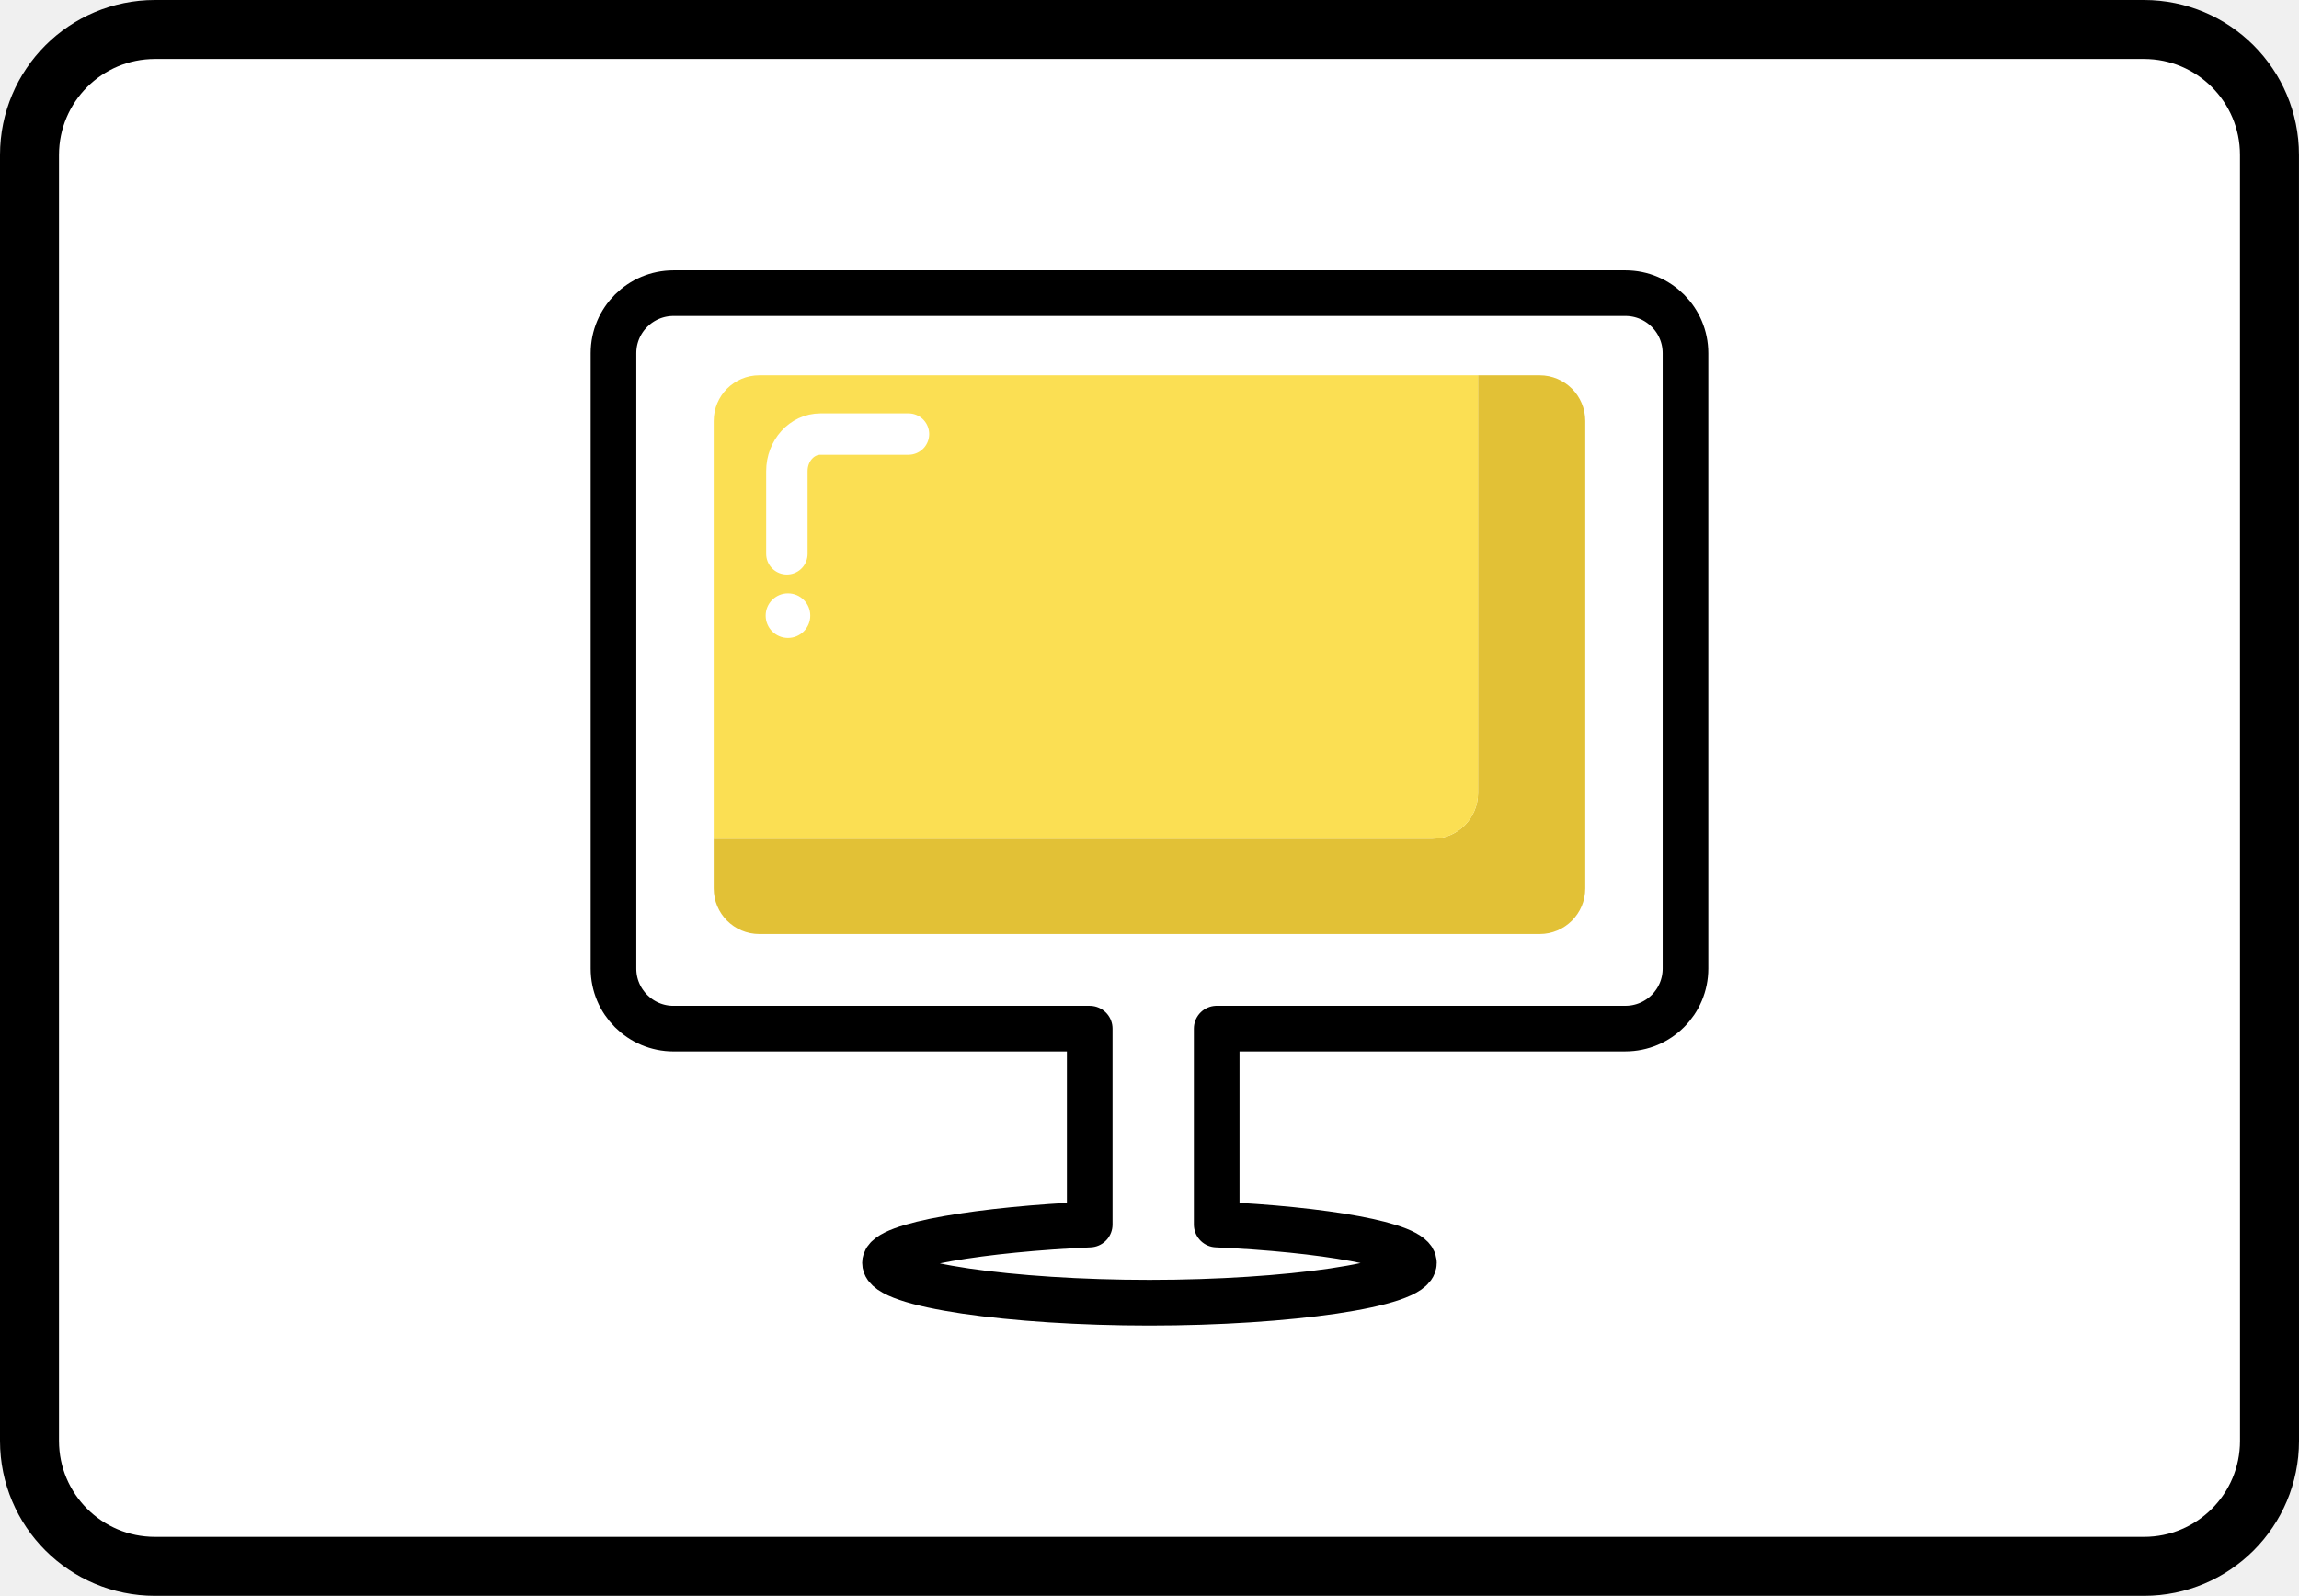
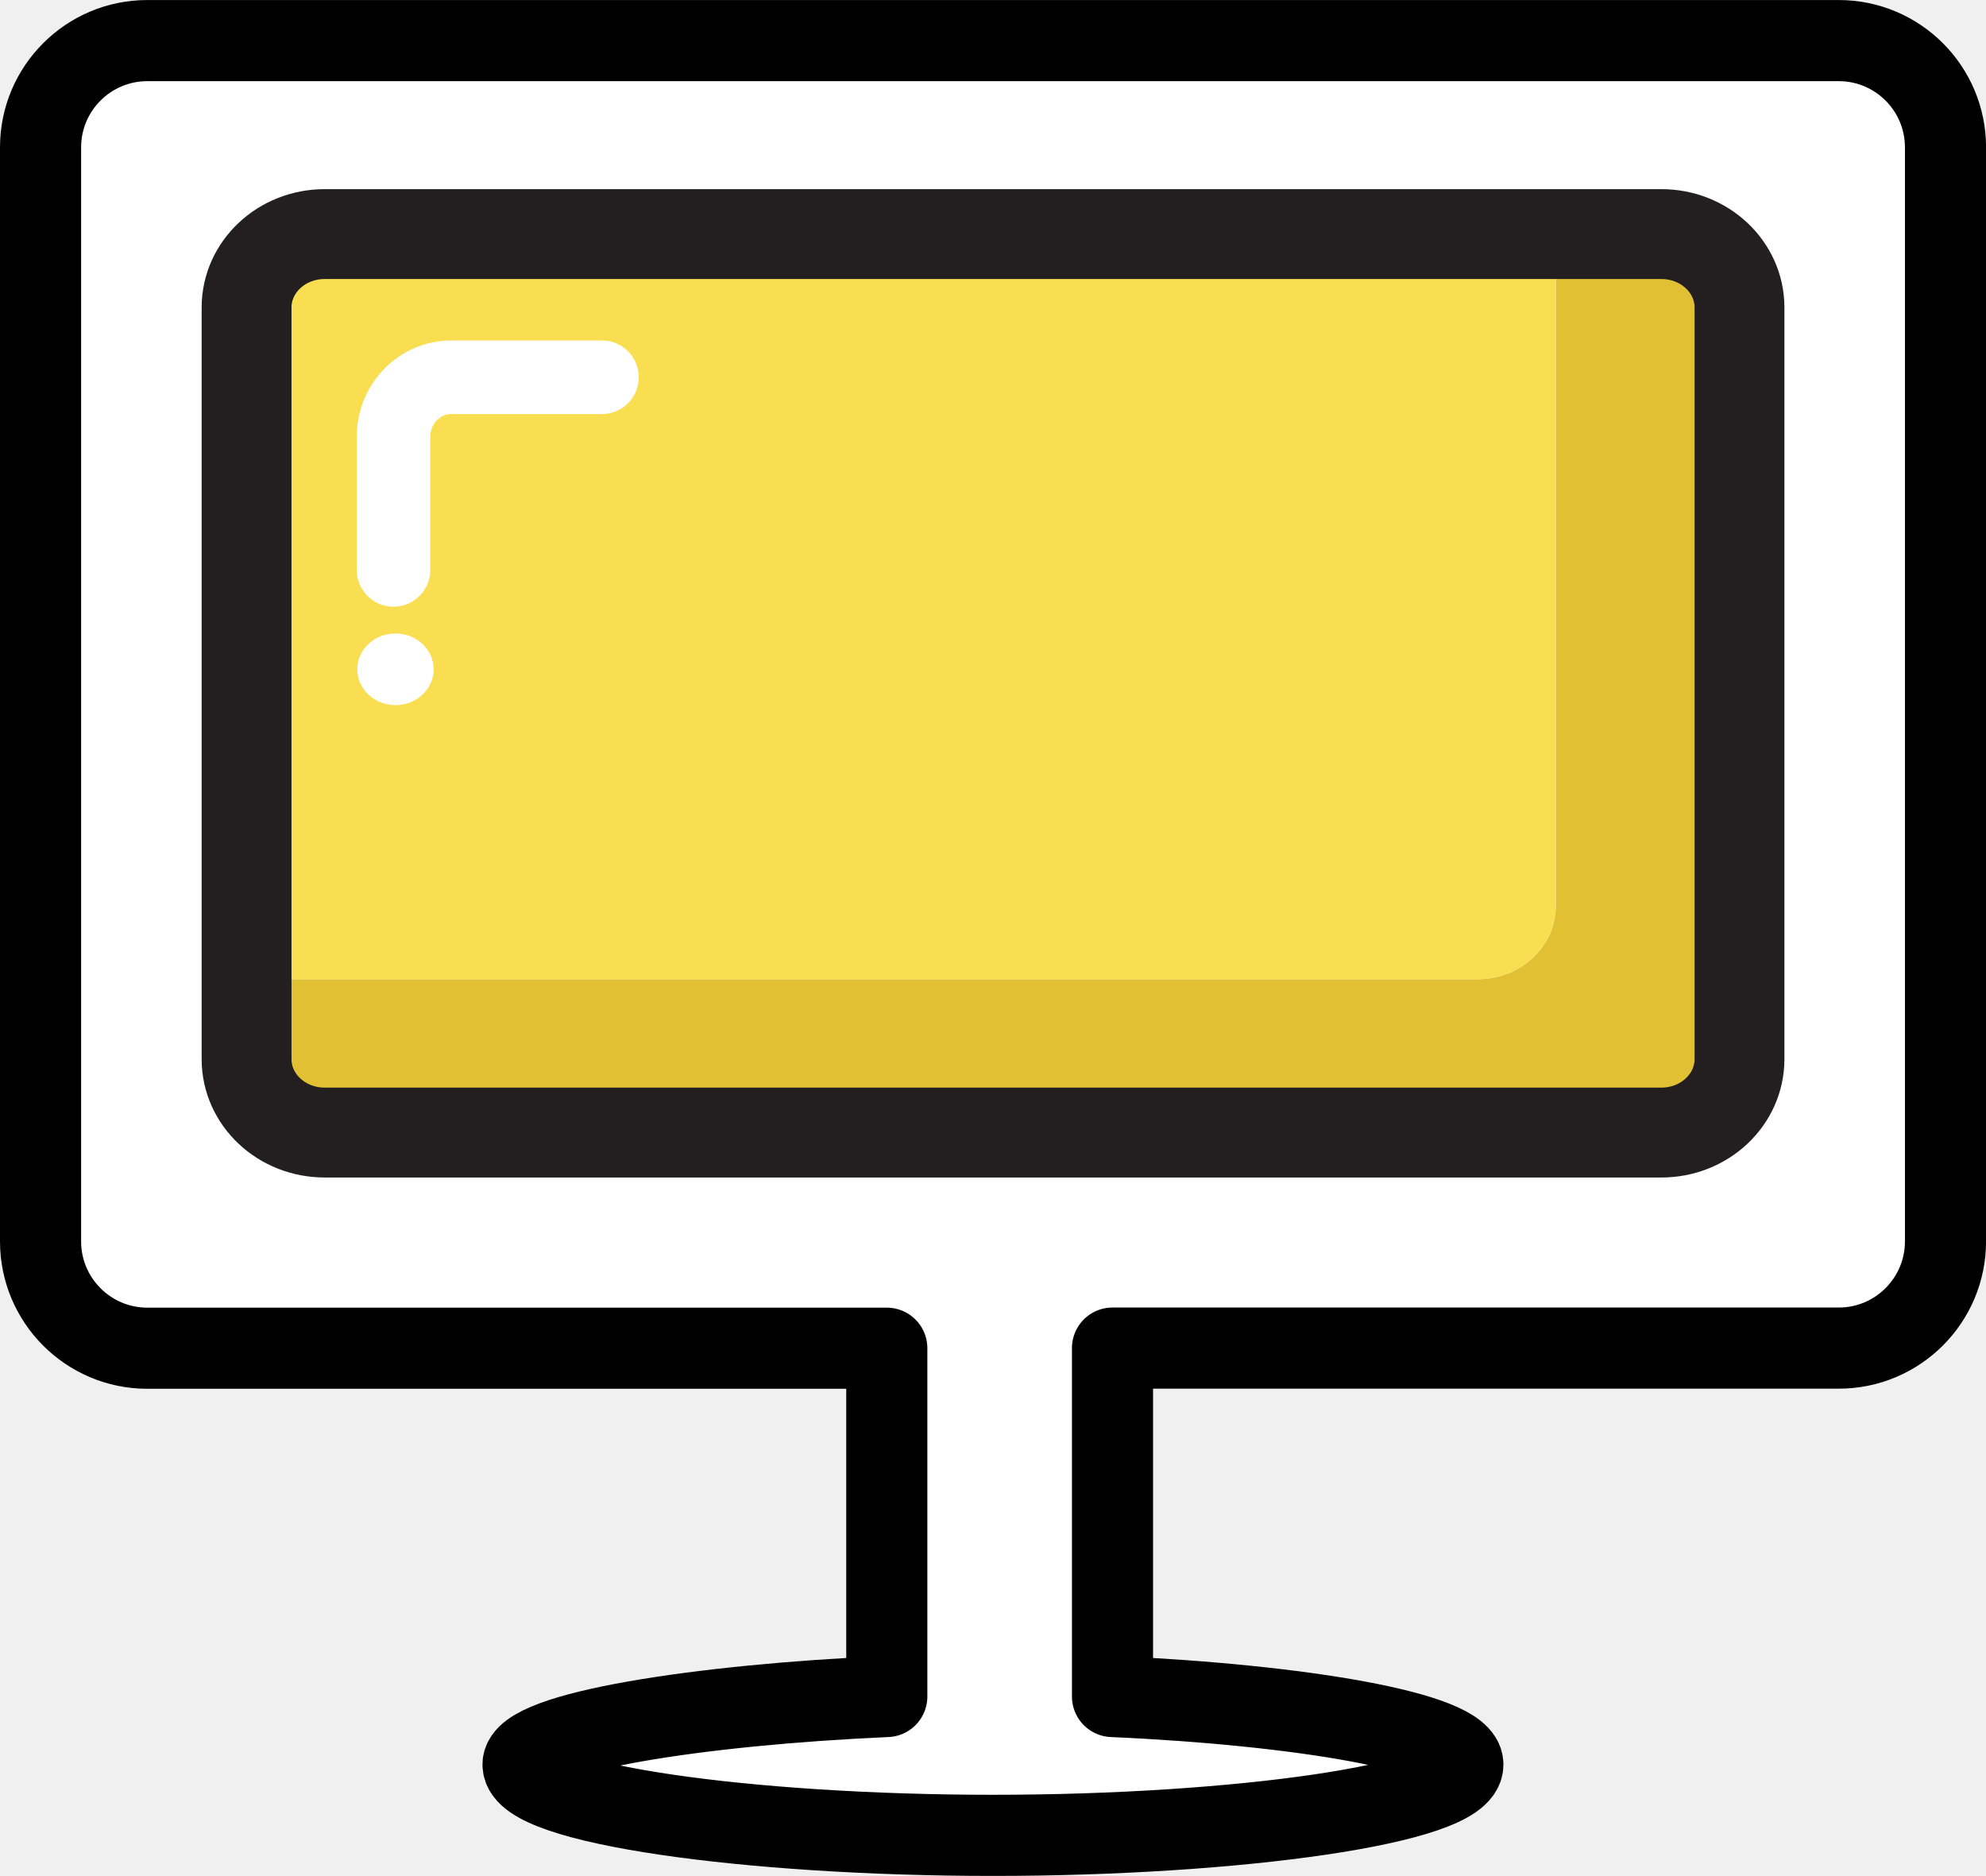
- <svg xmlns="http://www.w3.org/2000/svg" version="1.1" id="Layer_1" x="0px" y="0px" width="136.383px" height="94.695px" viewBox="0.565 0.565 136.383 94.695" enable-background="new 0.565 0.565 136.383 94.695" xml:space="preserve">
+ <svg xmlns="http://www.w3.org/2000/svg" version="1.1" id="Layer_1" x="0px" y="0px" width="66.301px" height="62.613px" viewBox="14.304 4.212 66.301 62.613" enable-background="new 14.304 4.212 66.301 62.613" xml:space="preserve">
  <g>
-     <path fill="#FFFFFF" stroke="#000000" stroke-width="3.5" stroke-linecap="round" stroke-linejoin="round" stroke-miterlimit="10" d="   M135.198,86.065c0,4.113-3.332,7.445-7.445,7.445H9.76c-4.111,0-7.445-3.332-7.445-7.445V9.76c0-4.111,3.334-7.445,7.445-7.445   h117.991c4.113,0,7.445,3.334,7.445,7.445L135.198,86.065L135.198,86.065z" />
+     <path fill="#FFFFFF" stroke="#000000" stroke-width="2.708" stroke-linecap="round" stroke-linejoin="round" stroke-miterlimit="10" d="   M75.689,5.567H19.221c-1.967,0-3.563,1.598-3.563,3.563v36.517c0,1.967,1.598,3.564,3.563,3.564h24.688v11.625   c-6.235,0.275-12.144,1.188-12.144,2.271c0,1.309,7.514,2.363,15.688,2.363c8.176,0,15.688-1.059,15.688-2.363   c0-1.084-5.463-1.996-11.697-2.271V49.207h24.246c1.967,0,3.563-1.596,3.563-3.563V9.129C79.252,7.162,77.656,5.567,75.689,5.567z" />
    <g>
-       <path fill="#FFFFFF" stroke="#000000" stroke-width="2.708" stroke-linecap="round" stroke-linejoin="round" stroke-miterlimit="10" d="    M96.99,17.959H40.522c-1.967,0-3.563,1.596-3.563,3.563V58.04c0,1.967,1.597,3.562,3.563,3.562H65.21v11.625    c-6.236,0.278-12.144,1.19-12.144,2.274c0,1.306,7.514,2.363,15.688,2.363c8.176,0,15.688-1.059,15.688-2.363    c0-1.084-5.463-1.996-11.699-2.274V61.6H96.99c1.967,0,3.563-1.594,3.563-3.561V21.522C100.553,19.555,98.957,17.959,96.99,17.959    z" />
+       <path fill="#E1C033" d="M69.768,12.025h-3.525v22.424c0,1.35-1.17,2.445-2.609,2.445H22.535v2.67c0,1.354,1.166,2.449,2.608,2.449    h44.624c1.44,0,2.607-1.096,2.607-2.449V14.473C72.375,13.121,71.208,12.025,69.768,12.025z" />
+       <path fill="#FADE52" d="M66.242,34.449V12.025H25.144c-1.442,0-2.608,1.097-2.608,2.448v22.421h41.098    C65.072,36.894,66.242,35.799,66.242,34.449z" />
      <g>
-         <path fill="#E2C136" d="M91.902,22.834h-3.657v24.791c0,1.495-1.213,2.706-2.707,2.706H42.905v2.95     c0,1.496,1.211,2.707,2.706,2.707h46.291c1.494,0,2.705-1.211,2.705-2.707v-27.74C94.607,24.047,93.396,22.834,91.902,22.834z" />
-         <path fill="#FBDF53" d="M88.245,47.625V22.834H45.611c-1.495,0-2.706,1.213-2.706,2.707v24.79h42.633     C87.032,50.331,88.245,49.12,88.245,47.625z" />
-         <g>
-           <path fill="none" stroke="#FFFFFF" stroke-width="2.456" stroke-linecap="round" stroke-miterlimit="10" d="M54.459,26.321      h-5.22c-1.103,0-1.994,0.984-1.994,2.199v4.91" />
-           <path fill="#FFFFFF" d="M48.633,37.094c0,0.732-0.592,1.324-1.323,1.324c-0.73,0-1.323-0.592-1.323-1.324      c0-0.729,0.593-1.322,1.323-1.322C48.042,35.772,48.633,36.366,48.633,37.094z" />
-         </g>
+         <path fill="none" stroke="#FFFFFF" stroke-width="2.456" stroke-linecap="round" stroke-miterlimit="10" d="M34.399,16.804     h-5.034c-1.061,0-1.924,0.891-1.924,1.99v4.44" />
+         <path fill="#FFFFFF" d="M28.781,26.549c0,0.662-0.569,1.198-1.274,1.198s-1.276-0.536-1.276-1.198     c0-0.658,0.571-1.194,1.276-1.194C28.212,25.354,28.781,25.891,28.781,26.549z" />
      </g>
+       <path fill="none" stroke="#231F20" stroke-width="3" stroke-miterlimit="10" d="M69.768,12.025h-3.525H25.144    c-1.442,0-2.608,1.097-2.608,2.448v22.421v2.67c0,1.354,1.166,2.449,2.608,2.449h44.624c1.44,0,2.607-1.096,2.607-2.449V14.473    C72.375,13.121,71.208,12.025,69.768,12.025z" />
    </g>
  </g>
</svg>
